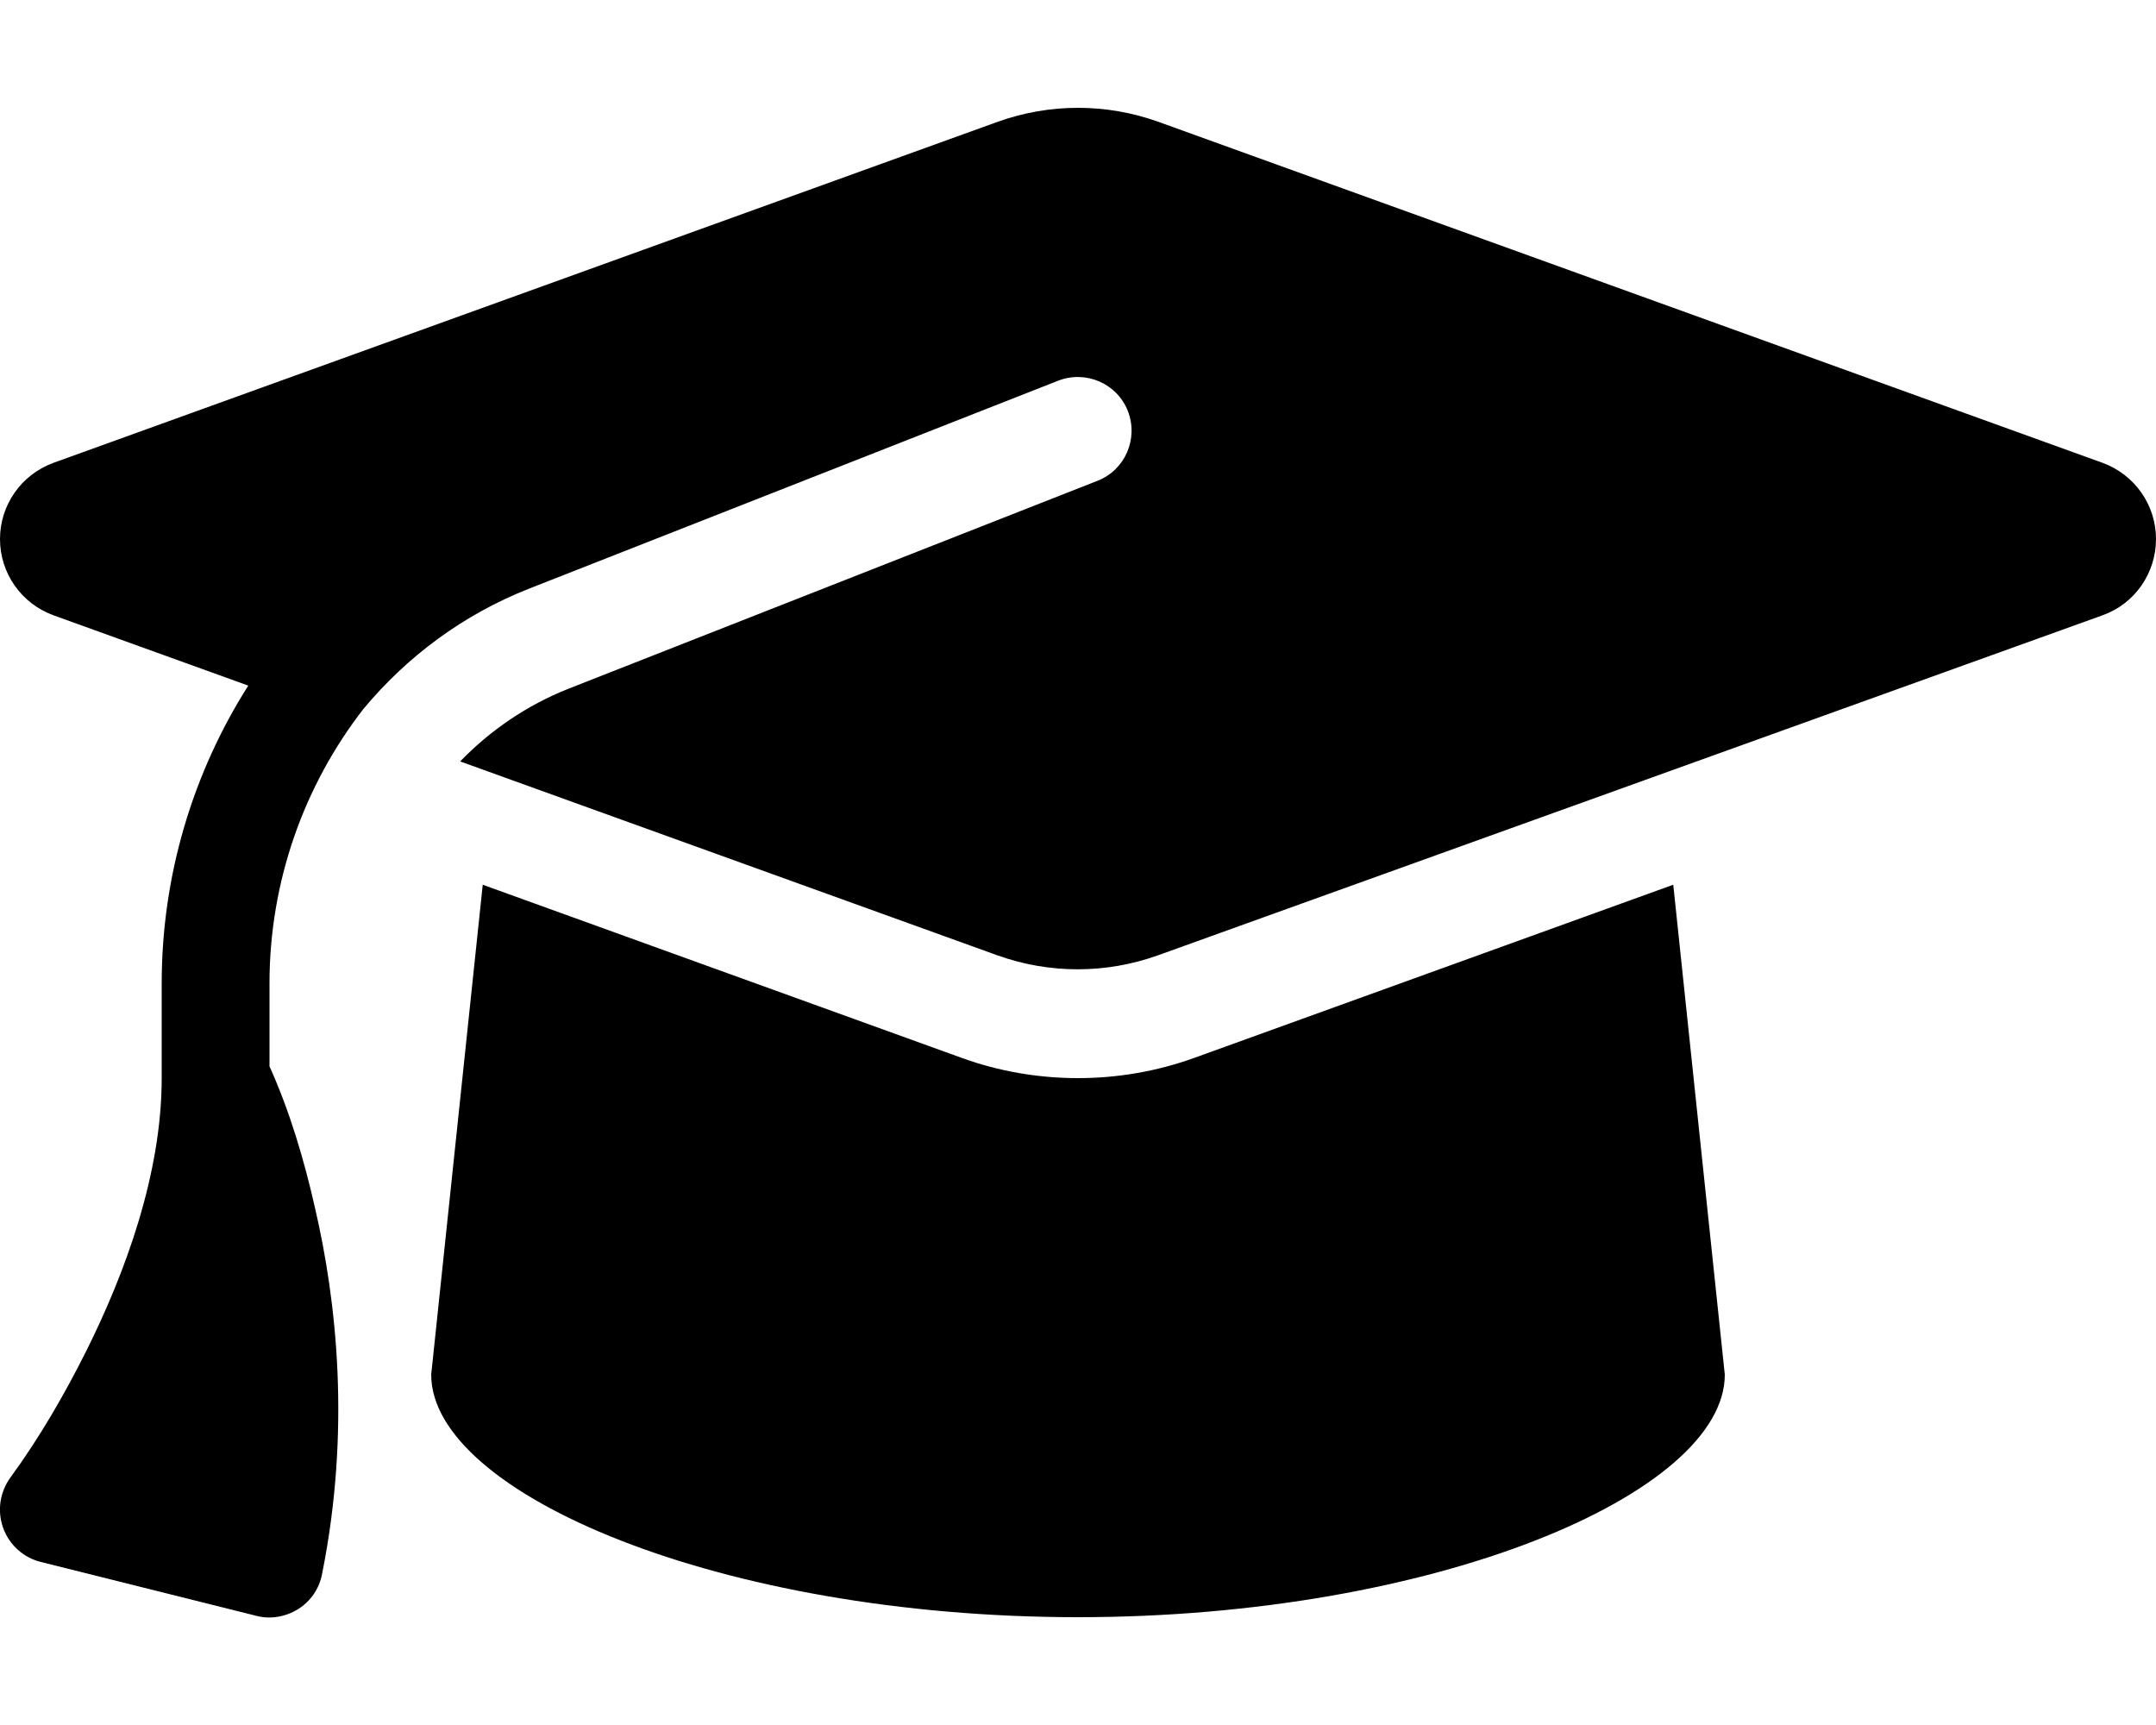
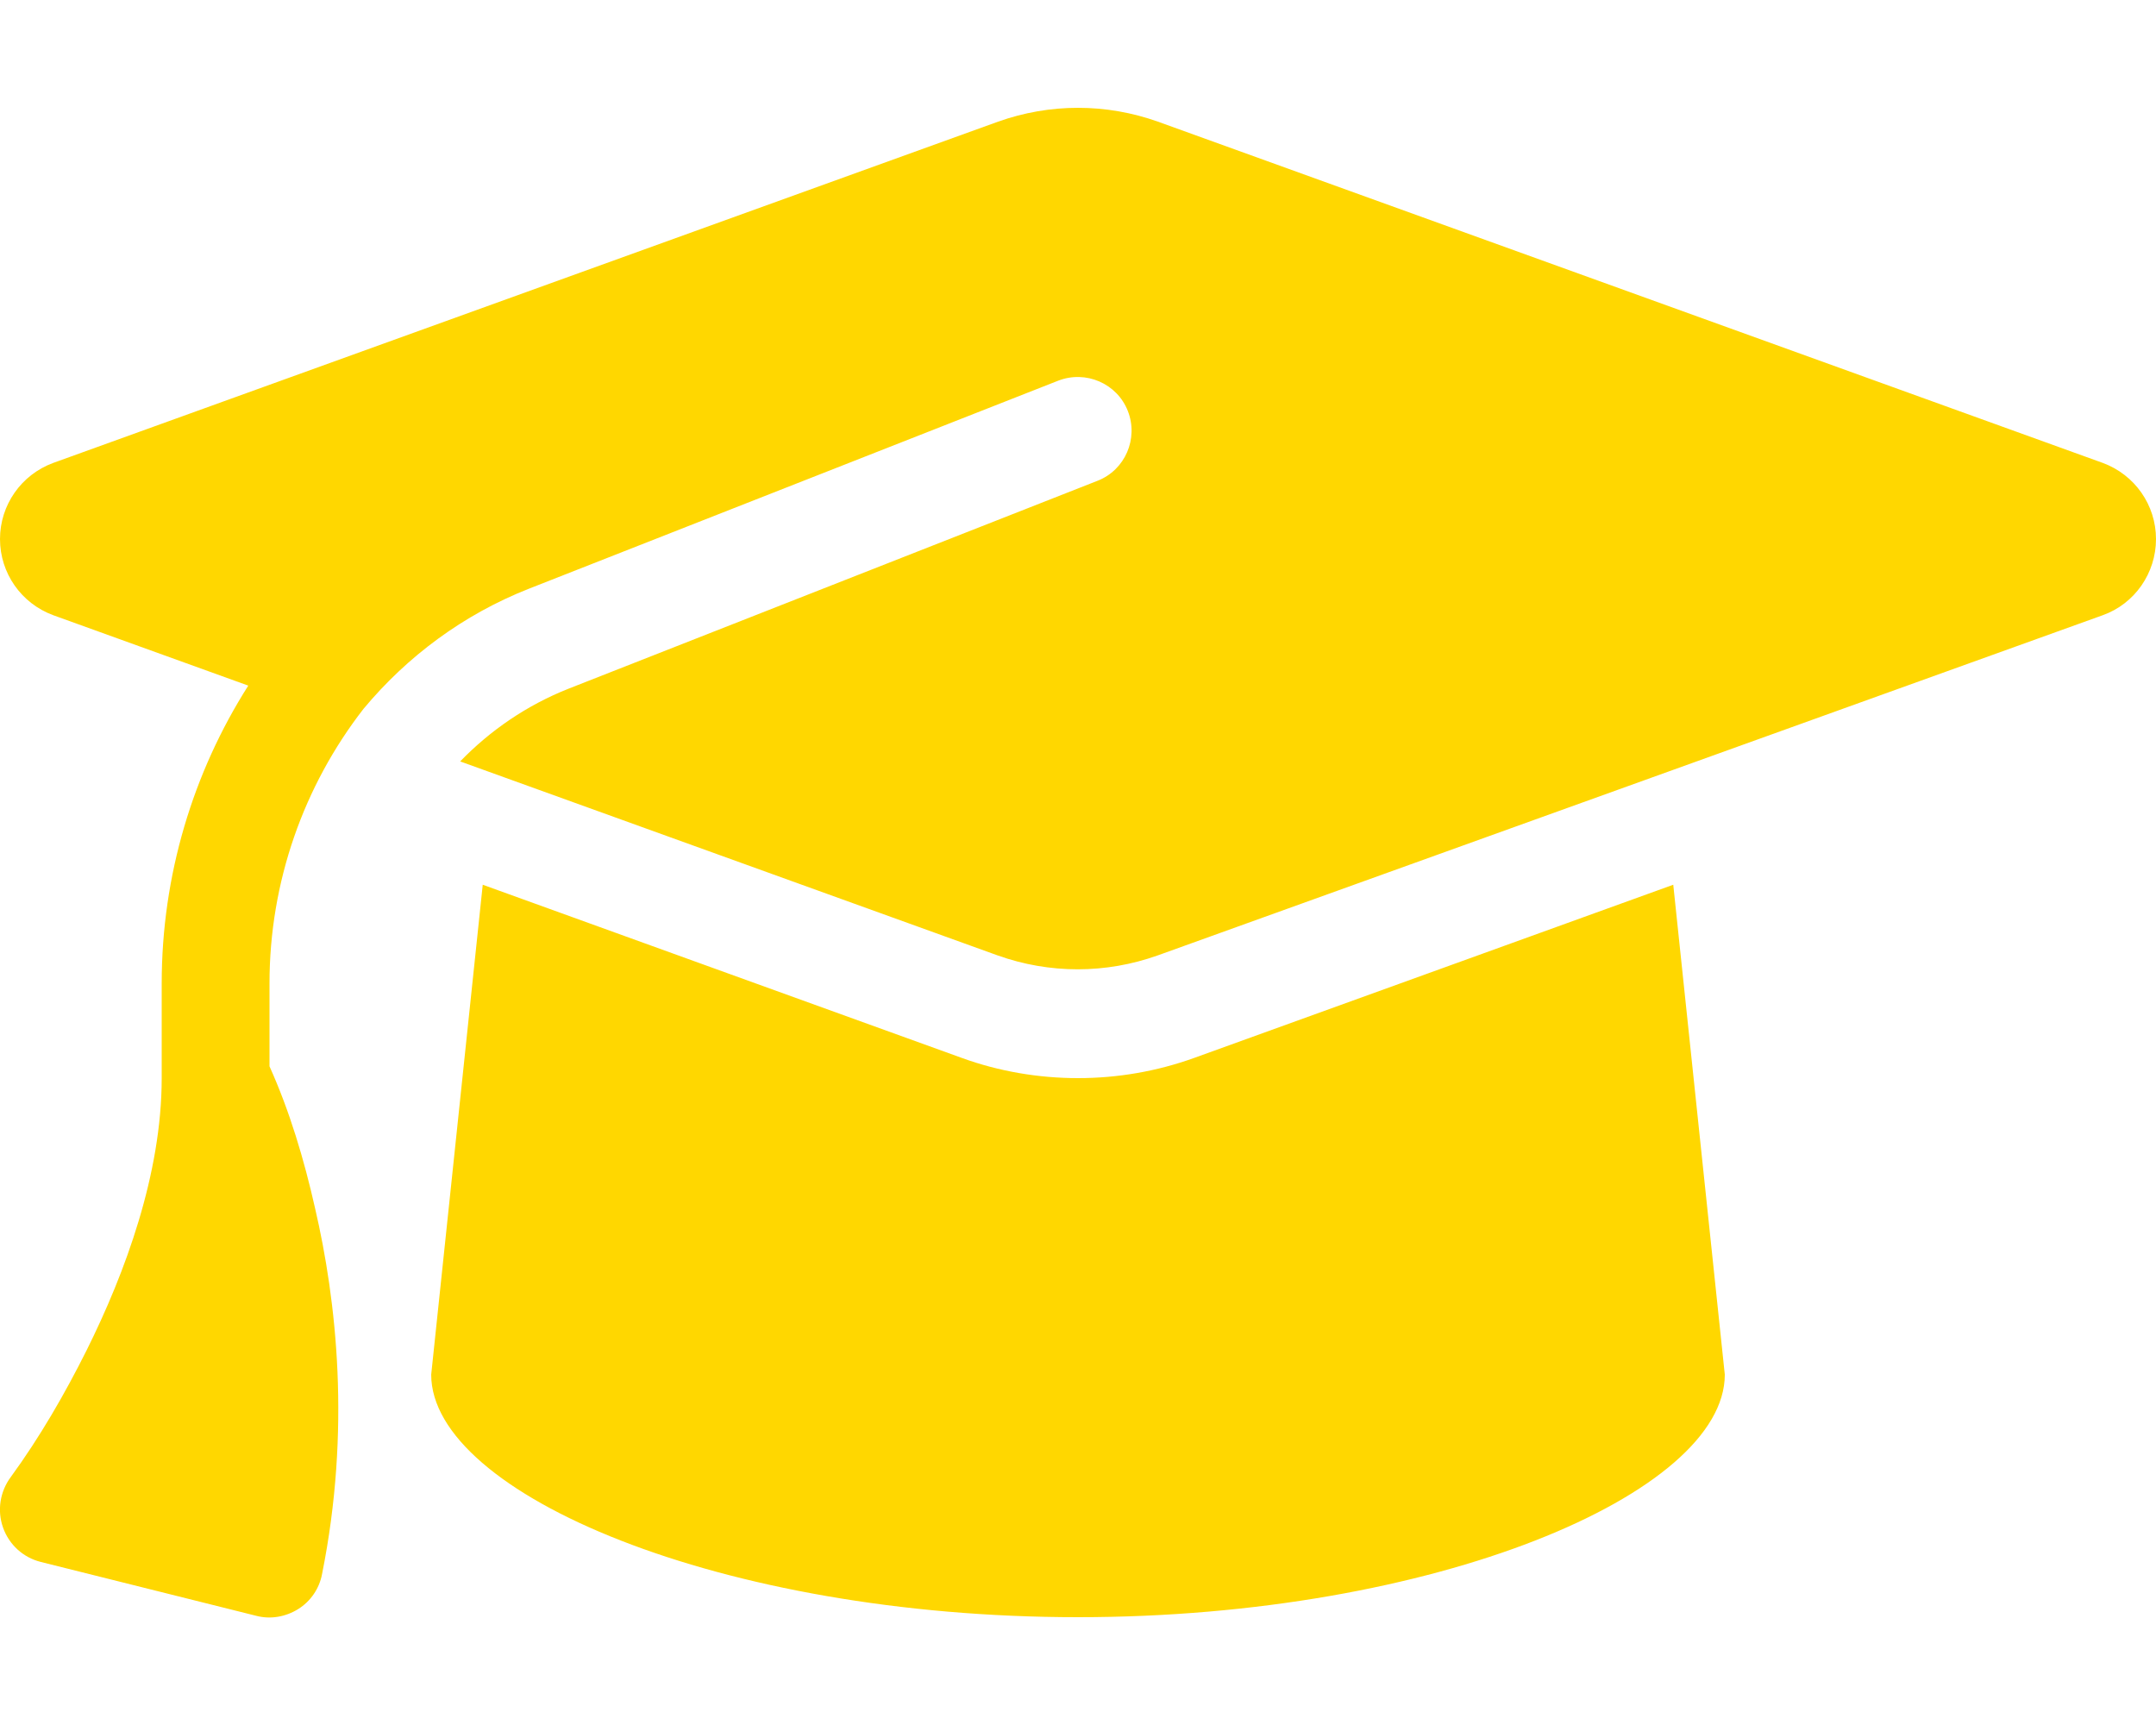
- <svg xmlns="http://www.w3.org/2000/svg" viewBox="0 0 640 512">
-   <path d="M320 32c-8.1 0-16.1 1.4-23.7 4.1L15.8 137.4C6.3 140.9 0 149.9 0 160s6.3 19.1 15.8 22.6l57.9 20.9C57.3 229.3 48 259.8 48 291.9v28.1c0 28.4-10.8 57.7-22.3 80.8c-6.5 13-13.9 25.8-22.5 37.6C0 442.7-.9 448.3 .9 453.4s6 8.9 11.2 10.2l64 16c4.2 1.1 8.7 .3 12.4-2s6.3-6.1 7.1-10.4c8.6-42.8 4.3-81.2-2.1-108.7C90.3 344.3 86 329.8 80 316.5V291.9c0-30.2 10.2-58.7 27.9-81.5c12.9-15.5 29.6-28 49.2-35.7l157-61.7c8.2-3.2 17.5 .8 20.7 9s-.8 17.5-9 20.7l-157 61.7c-12.4 4.9-23.3 12.4-32.2 21.6l159.6 57.6c7.6 2.7 15.6 4.1 23.7 4.1s16.1-1.4 23.7-4.1L624.2 182.6c9.5-3.4 15.8-12.5 15.8-22.6s-6.3-19.1-15.8-22.6L343.7 36.1C336.1 33.4 328.1 32 320 32zM128 408c0 35.3 86 72 192 72s192-36.7 192-72L496.7 262.6 354.5 314c-11.1 4-22.8 6-34.5 6s-23.5-2-34.5-6L143.3 262.6 128 408z" />
+ <svg xmlns="http://www.w3.org/2000/svg" viewBox="0 0 640 512" fill="gold">
+   <path d="M320 32c-8.1 0-16.1 1.4-23.7 4.1L15.8 137.4C6.3 140.9 0 149.9 0 160s6.3 19.1 15.8 22.6l57.9 20.9C57.3 229.3 48 259.8 48 291.9v28.1c0 28.4-10.8 57.7-22.3 80.8c-6.5 13-13.9 25.8-22.5 37.6C0 442.7-.9 448.3 .9 453.4s6 8.9 11.2 10.2l64 16c4.2 1.1 8.7 .3 12.4-2s6.3-6.1 7.1-10.4c8.6-42.8 4.3-81.2-2.1-108.7C90.3 344.3 86 329.8 80 316.5V291.9c0-30.2 10.2-58.7 27.9-81.5c12.9-15.5 29.6-28 49.2-35.7l157-61.7c8.2-3.2 17.5 .8 20.7 9s-.8 17.5-9 20.7l-157 61.7c-12.4 4.9-23.3 12.4-32.2 21.6l159.6 57.6c7.6 2.7 15.6 4.1 23.7 4.1s16.1-1.4 23.7-4.1L624.2 182.6c9.5-3.4 15.8-12.5 15.8-22.6s-6.3-19.1-15.8-22.6L343.7 36.1C336.1 33.4 328.1 32 320 +32zM128 408c0 35.3 86 72 192 72s192-36.7 192-72L496.7 262.6 354.5 314c-11.1 4-22.8 6-34.5 6s-23.5-2-34.5-6L143.3 262.6 128 408z" />
</svg>
